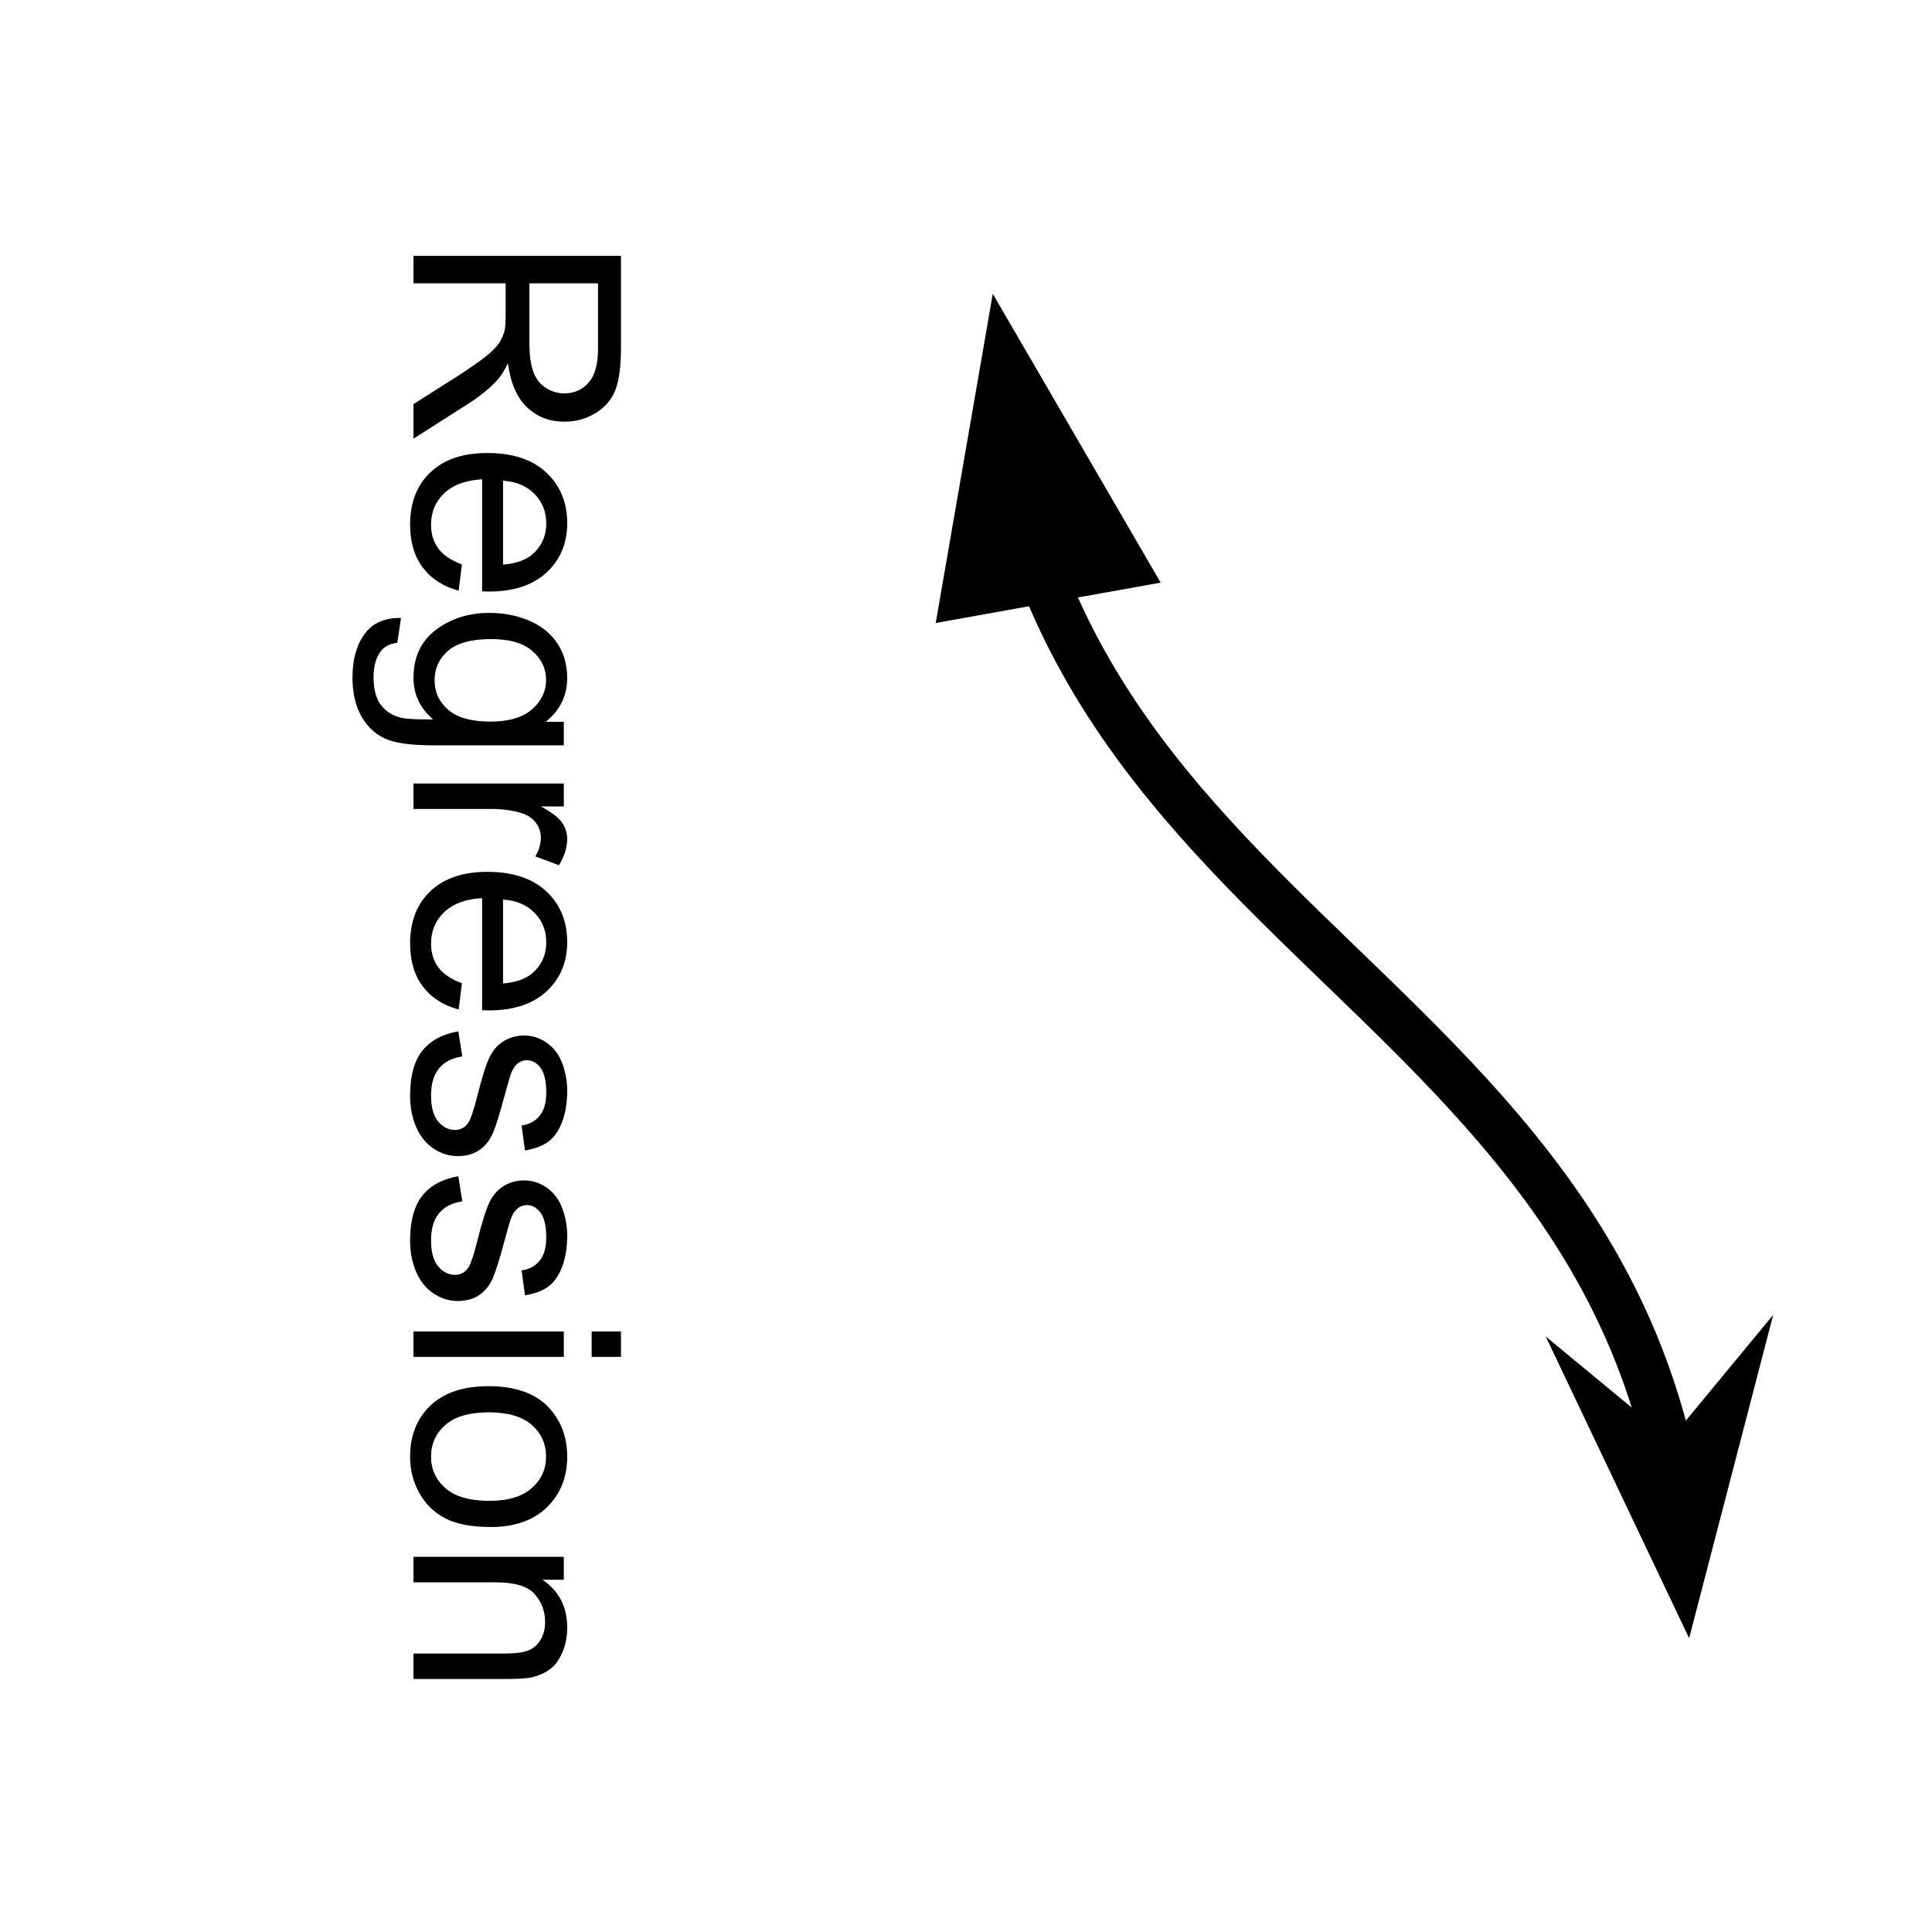
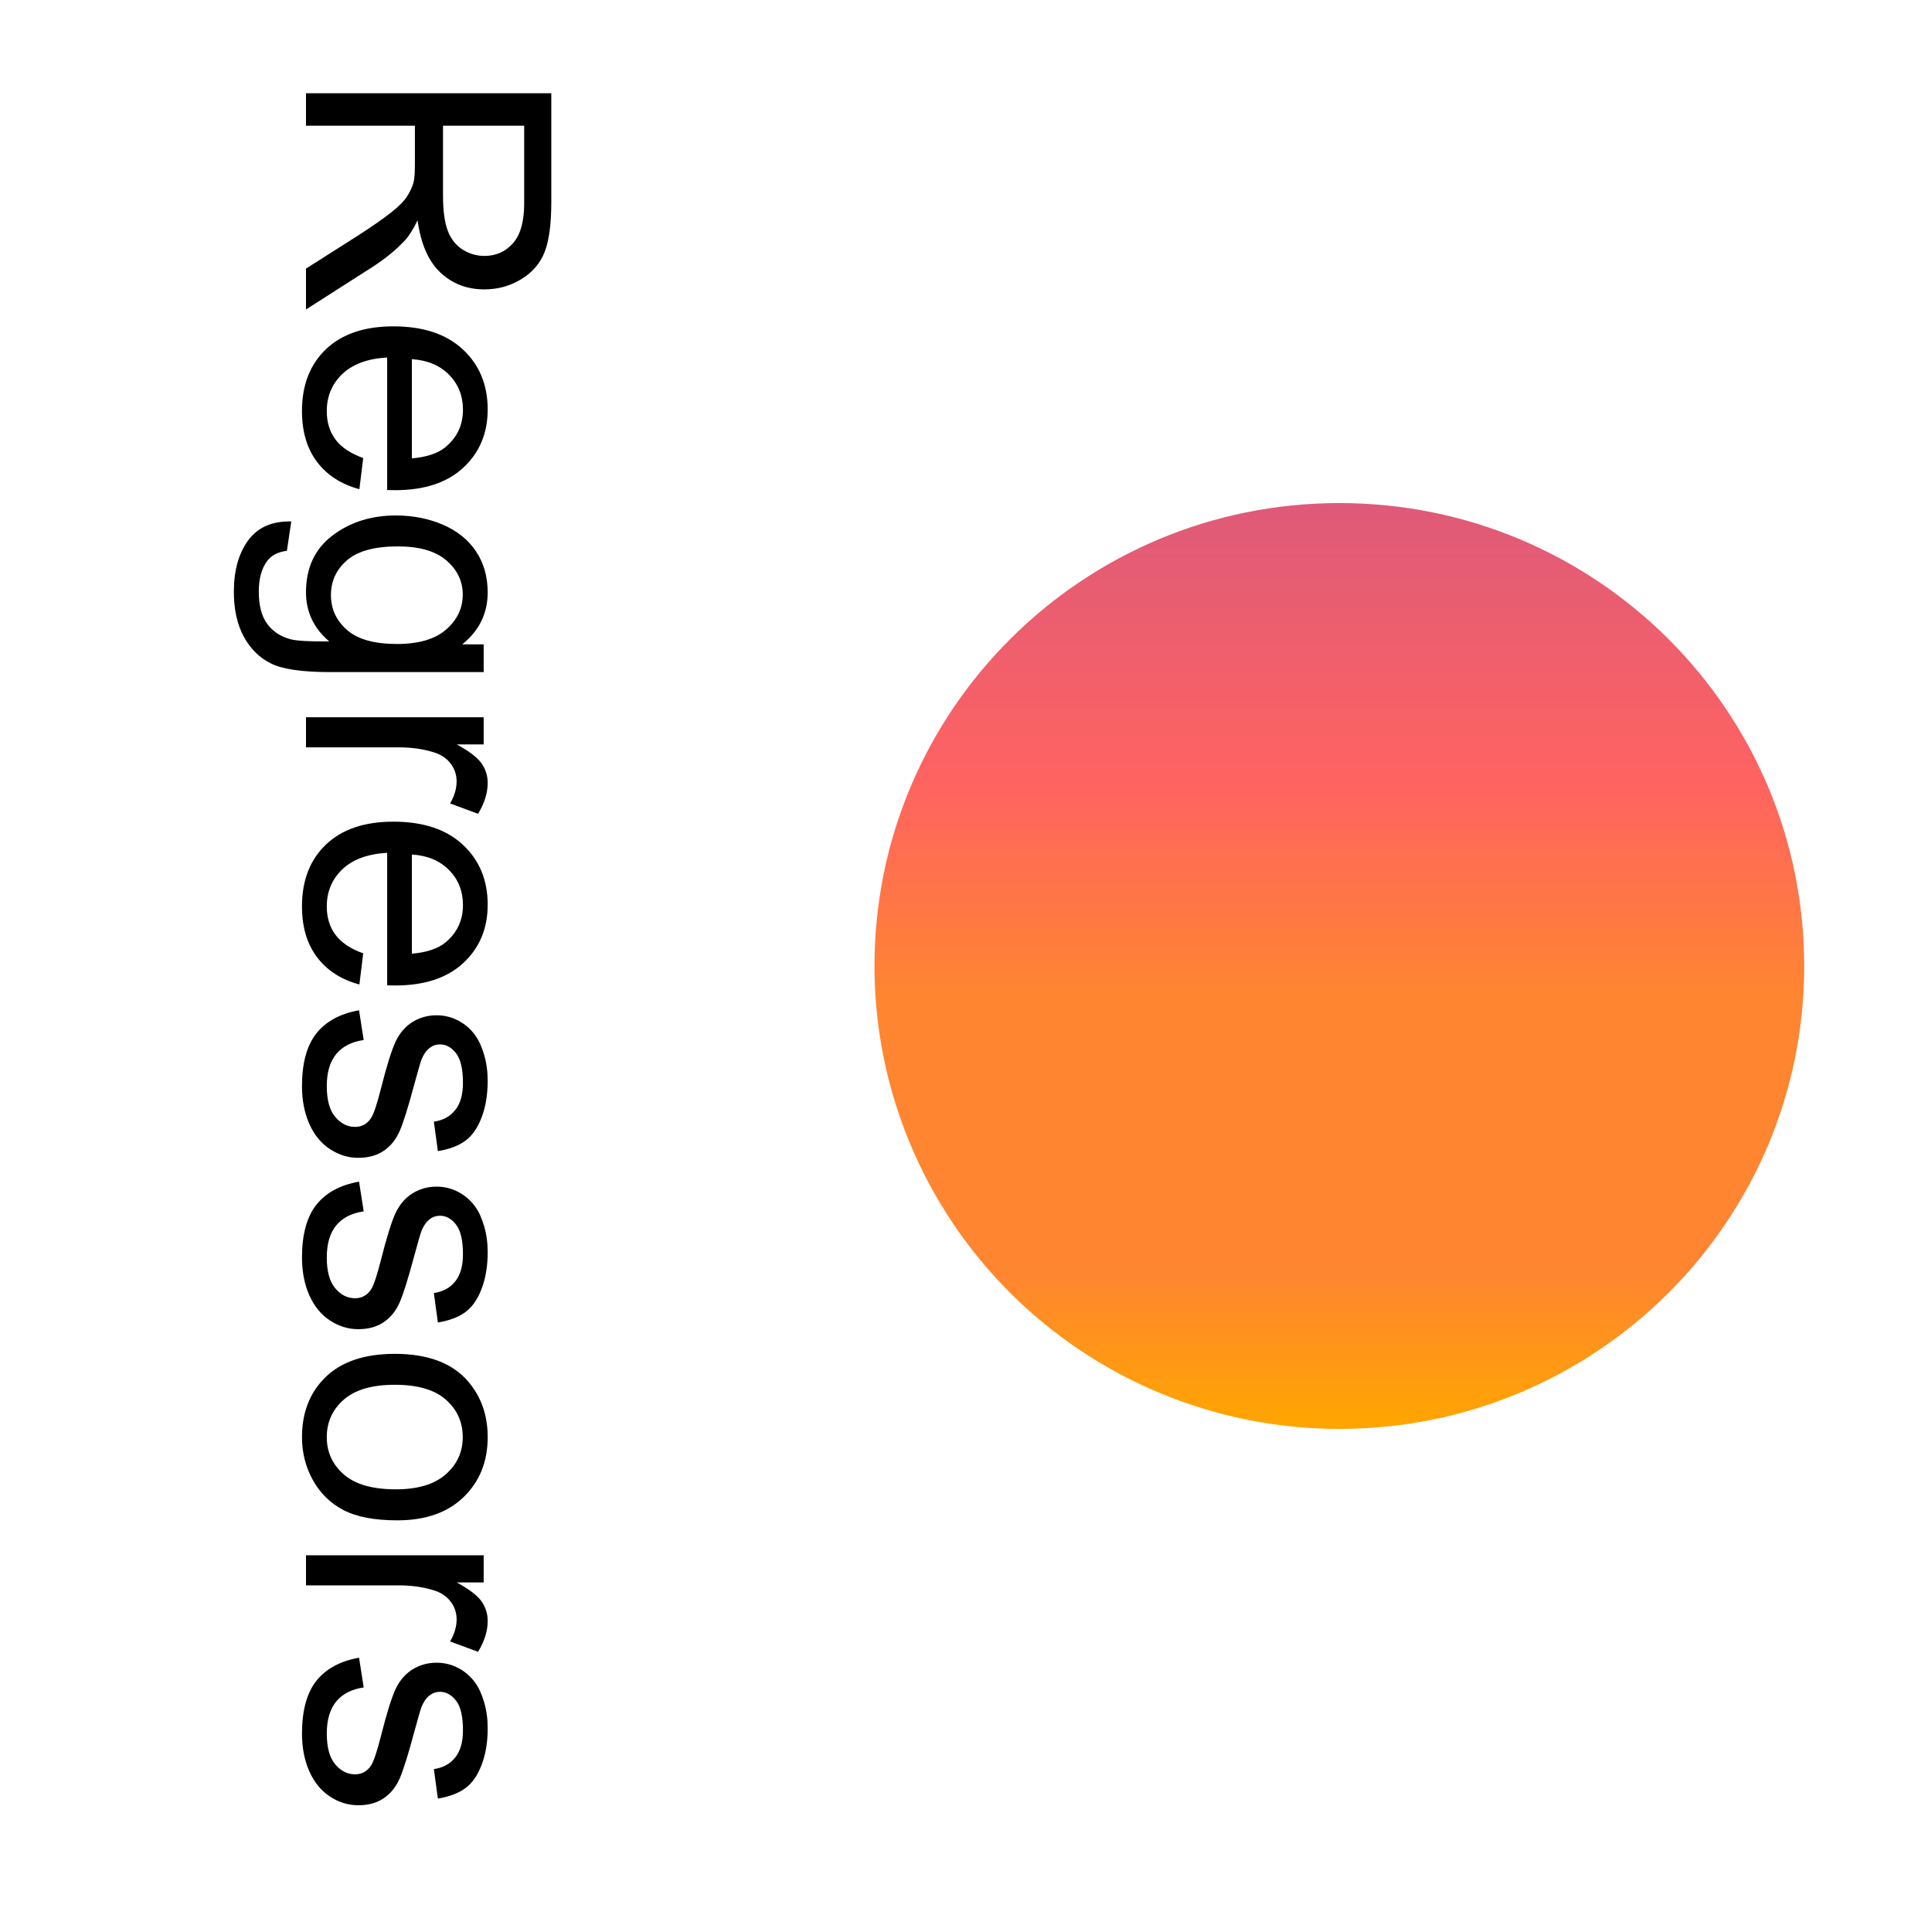
- <svg xmlns="http://www.w3.org/2000/svg" version="1.1" viewBox="0.0 0.0 480.0 480.0" fill="none" stroke="none" stroke-linecap="square" stroke-miterlimit="10">
+ <svg xmlns="http://www.w3.org/2000/svg" version="1.1" viewBox="0.0 0.0 428.16 428.449" fill="none" stroke="none" stroke-linecap="square" stroke-miterlimit="10">
  <clipPath id="p.0">
-     <path d="m0 0l480.0 0l0 480.0l-480.0 0l0 -480.0z" clip-rule="nonzero" />
+     <path d="m0 0l428.16 0l0 428.449l-428.16 0l0 -428.449z" clip-rule="nonzero" />
  </clipPath>
  <g clip-path="url(#p.0)">
-     <path fill="#000000" fill-opacity="0.0" d="m0 0l480.0 0l0 480.0l-480.0 0z" fill-rule="evenodd" />
-     <path fill="#000000" fill-opacity="0.0" d="m246.651 72.992c0 83.504 43.252 125.256 86.504 167.008c43.252 41.752 86.504 83.504 86.504 167.008" fill-rule="evenodd" />
-     <path stroke="#000000" stroke-width="12.0" stroke-linejoin="round" stroke-linecap="butt" d="m259.363 143.861l0.291 0.735c0.189 0.47 0.38 0.938 0.572 1.405c0.77 1.867 1.567 3.707 2.39 5.521c3.295 7.258 7.012 14.108 11.066 20.631c16.219 26.095 37.845 46.971 59.471 67.847c21.626 20.876 43.252 41.752 59.471 67.847c8.11 13.047 14.868 27.4 19.599 43.709c1.183 4.077 2.239 8.277 3.157 12.609c0.115 0.542 0.228 1.085 0.338 1.631l0.054 0.271" fill-rule="evenodd" />
-     <path fill="#000000" stroke="#000000" stroke-width="12.0" stroke-linecap="butt" d="m278.873 140.361l-29.124 -50.102l-9.895 57.101z" fill-rule="evenodd" />
-     <path fill="#000000" stroke="#000000" stroke-width="12.0" stroke-linecap="butt" d="m415.774 366.067l-14.71 -12.16l16.937 35.637l9.932 -38.186z" fill-rule="evenodd" />
-     <path fill="#000000" fill-opacity="0.0" d="m184.651 23.15l0 433.701l-112 0l0 -433.701z" fill-rule="evenodd" />
-     <path fill="#000000" d="m102.731 63.564l51.547 0l0 22.859q0 6.891 -1.391 10.469q-1.391 3.594 -4.906 5.734q-3.516 2.141 -7.766 2.141q-5.484 0 -9.25 -3.547q-3.766 -3.547 -4.781 -10.969q-1.297 2.703 -2.562 4.109q-2.75 3.0 -6.859 5.672l-14.031 8.953l0 -8.578l10.719 -6.812q4.641 -2.984 7.094 -4.922q2.469 -1.938 3.453 -3.469q0.984 -1.531 1.375 -3.109q0.25 -1.156 0.25 -3.797l0 -7.906l-22.891 0l0 -6.828zm28.797 6.828l0 14.656q0 4.672 0.969 7.312q0.969 2.641 3.094 4.0q2.125 1.375 4.625 1.375q3.656 0 6.0 -2.656q2.359 -2.641 2.359 -8.375l0 -16.312l-17.047 0zm-16.766 69.824l-0.812 6.531q-5.734 -1.547 -8.906 -5.734q-3.156 -4.172 -3.156 -10.688q0 -8.188 5.047 -12.984q5.047 -4.797 14.156 -4.797q9.422 0 14.625 4.844q5.203 4.859 5.203 12.594q0 7.484 -5.109 12.234q-5.094 4.75 -14.344 4.75q-0.562 0 -1.688 -0.047l0 -27.844q-6.141 0.359 -9.422 3.484q-3.266 3.125 -3.266 7.813q0 3.469 1.828 5.922q1.828 2.469 5.844 3.922zm10.219 -20.781l0 20.844q4.719 -0.422 7.078 -2.391q3.656 -3.016 3.656 -7.844q0 -4.359 -2.922 -7.328q-2.922 -2.969 -7.813 -3.281zm-25.344 34.105l-0.922 6.141q-2.844 0.391 -4.141 2.156q-1.766 2.344 -1.766 6.422q0 4.406 1.766 6.797q1.75 2.391 4.922 3.234q1.938 0.484 8.125 0.453q-4.891 -4.156 -4.891 -10.344q0 -7.688 5.547 -11.906q5.562 -4.219 13.328 -4.219q5.344 0 9.859 1.922q4.531 1.938 6.984 5.609q2.469 3.672 2.469 8.641q0 6.609 -5.344 10.891l4.5 0l0 5.844l-32.281 0q-8.719 0 -12.359 -1.781q-3.641 -1.781 -5.75 -5.625q-2.109 -3.844 -2.109 -9.469q0 -6.688 3.016 -10.797q3.0 -4.109 9.047 -3.969zm22.438 5.234q-7.359 0 -10.734 2.906q-3.375 2.922 -3.375 7.328q0 4.359 3.359 7.312q3.359 2.953 10.531 2.953q6.859 0 10.328 -3.047q3.484 -3.047 3.484 -7.328q0 -4.219 -3.422 -7.172q-3.422 -2.953 -10.172 -2.953zm-19.344 35.887l37.344 0l0 5.703l-5.672 0q3.984 2.172 5.25 4.016q1.266 1.859 1.266 4.062q0 3.203 -2.047 6.516l-5.875 -2.188q1.375 -2.312 1.375 -4.641q0 -2.078 -1.25 -3.734q-1.25 -1.641 -3.453 -2.344q-3.375 -1.062 -7.391 -1.062l-19.547 0l0 -6.328zm12.031 49.617l-0.812 6.531q-5.734 -1.547 -8.906 -5.734q-3.156 -4.172 -3.156 -10.688q0 -8.188 5.047 -12.984q5.047 -4.797 14.156 -4.797q9.422 0 14.625 4.844q5.203 4.859 5.203 12.594q0 7.484 -5.109 12.234q-5.094 4.75 -14.344 4.75q-0.562 0 -1.688 -0.047l0 -27.844q-6.141 0.359 -9.422 3.484q-3.266 3.125 -3.266 7.812q0 3.469 1.828 5.922q1.828 2.469 5.844 3.922zm10.219 -20.781l0 20.844q4.719 -0.422 7.078 -2.391q3.656 -3.016 3.656 -7.844q0 -4.359 -2.922 -7.328q-2.922 -2.969 -7.813 -3.281zm-11.109 32.73l0.984 6.25q-3.75 0.531 -5.766 2.938q-2.0 2.406 -2.0 6.734q0 4.359 1.766 6.469q1.781 2.109 4.172 2.109q2.156 0 3.375 -1.859q0.844 -1.297 2.156 -6.469q1.75 -6.969 3.031 -9.656q1.281 -2.688 3.547 -4.078q2.281 -1.391 5.016 -1.391q2.5 0 4.625 1.141q2.125 1.156 3.531 3.125q1.094 1.469 1.844 4.016q0.766 2.547 0.766 5.469q0 4.391 -1.266 7.719q-1.266 3.328 -3.438 4.906q-2.156 1.578 -5.781 2.172l-0.844 -6.188q2.891 -0.422 4.5 -2.438q1.625 -2.016 1.625 -5.719q0 -4.359 -1.453 -6.219q-1.438 -1.859 -3.375 -1.859q-1.219 0 -2.203 0.766q-1.031 0.781 -1.688 2.438q-0.359 0.938 -1.625 5.578q-1.797 6.719 -2.938 9.375q-1.141 2.656 -3.328 4.156q-2.172 1.516 -5.406 1.516q-3.156 0 -5.953 -1.844q-2.797 -1.844 -4.328 -5.328q-1.531 -3.469 -1.531 -7.875q0 -7.266 3.016 -11.094q3.031 -3.812 8.969 -4.859zm0 36.0l0.984 6.25q-3.75 0.531 -5.766 2.938q-2.0 2.406 -2.0 6.734q0 4.359 1.766 6.469q1.781 2.109 4.172 2.109q2.156 0 3.375 -1.859q0.844 -1.297 2.156 -6.469q1.75 -6.969 3.031 -9.656q1.281 -2.688 3.547 -4.078q2.281 -1.391 5.016 -1.391q2.5 0 4.625 1.141q2.125 1.156 3.531 3.125q1.094 1.469 1.844 4.016q0.766 2.547 0.766 5.469q0 4.391 -1.266 7.719q-1.266 3.328 -3.438 4.906q-2.156 1.578 -5.781 2.172l-0.844 -6.188q2.891 -0.422 4.5 -2.438q1.625 -2.016 1.625 -5.719q0 -4.359 -1.453 -6.219q-1.438 -1.859 -3.375 -1.859q-1.219 0 -2.203 0.766q-1.031 0.781 -1.688 2.438q-0.359 0.938 -1.625 5.578q-1.797 6.719 -2.938 9.375q-1.141 2.656 -3.328 4.156q-2.172 1.516 -5.406 1.516q-3.156 0 -5.953 -1.844q-2.797 -1.844 -4.328 -5.328q-1.531 -3.469 -1.531 -7.875q0 -7.266 3.016 -11.094q3.031 -3.812 8.969 -4.859zm33.125 38.562l7.281 0l0 6.328l-7.281 0l0 -6.328zm-44.266 0l37.344 0l0 6.328l-37.344 0l0 -6.328zm18.672 13.605q10.375 0 15.359 5.766q4.156 4.812 4.156 11.75q0 7.688 -5.047 12.578q-5.047 4.891 -13.938 4.891q-7.219 0 -11.344 -2.172q-4.125 -2.156 -6.422 -6.297q-2.281 -4.125 -2.281 -9.0q0 -7.844 5.031 -12.688q5.031 -4.828 14.484 -4.828zm0 6.5q-7.172 0 -10.75 3.125q-3.562 3.141 -3.562 7.891q0 4.703 3.578 7.828q3.594 3.141 10.938 3.141q6.938 0 10.5 -3.156q3.562 -3.141 3.562 -7.812q0 -4.75 -3.547 -7.891q-3.547 -3.125 -10.719 -3.125zm-18.672 35.902l37.344 0l0 5.688l-5.312 0q6.156 4.125 6.156 11.891q0 3.375 -1.219 6.203q-1.219 2.828 -3.188 4.234q-1.969 1.406 -4.672 1.969q-1.75 0.359 -6.156 0.359l-22.953 0l0 -6.328l22.719 0q3.859 0 5.766 -0.75q1.922 -0.734 3.062 -2.625q1.156 -1.875 1.156 -4.406q0 -4.031 -2.578 -6.969q-2.562 -2.938 -9.734 -2.938l-20.391 0l0 -6.328z" fill-rule="nonzero" />
+     <path fill="#000000" fill-opacity="0.0" d="m0 0l428.16 0l0 428.449l-428.16 0z" fill-rule="evenodd" />
+     <path fill="#000000" fill-opacity="0.0" d="m147.446 1.987l0 414.016l-104.441 0l0 -414.016z" fill-rule="evenodd" />
+     <path fill="#000000" d="m67.866 20.677l54.406 0l0 24.125q0 7.281 -1.469 11.062q-1.469 3.781 -5.188 6.047q-3.703 2.266 -8.188 2.266q-5.797 0 -9.766 -3.75q-3.969 -3.75 -5.047 -11.578q-1.375 2.859 -2.703 4.344q-2.891 3.156 -7.234 5.969l-14.812 9.469l0 -9.062l11.312 -7.188q4.906 -3.156 7.5 -5.203q2.594 -2.031 3.625 -3.656q1.047 -1.609 1.469 -3.281q0.25 -1.219 0.25 -4.0l0 -8.359l-24.156 0l0 -7.203zm30.391 7.203l0 15.484q0 4.922 1.016 7.703q1.031 2.797 3.266 4.234q2.25 1.453 4.891 1.453q3.859 0 6.344 -2.812q2.484 -2.797 2.484 -8.844l0 -17.219l-18.0 0zm-17.703 73.697l-0.844 6.906q-6.047 -1.625 -9.391 -6.047q-3.344 -4.422 -3.344 -11.281q0 -8.641 5.328 -13.719q5.328 -5.062 14.938 -5.062q9.938 0 15.422 5.125q5.5 5.125 5.5 13.281q0 7.906 -5.375 12.906q-5.375 5.016 -15.141 5.016q-0.594 0 -1.781 -0.031l0 -29.391q-6.5 0.375 -9.953 3.672q-3.438 3.297 -3.438 8.234q0 3.672 1.922 6.266q1.938 2.609 6.156 4.125zm10.797 -21.922l0 22.0q4.984 -0.438 7.469 -2.516q3.859 -3.203 3.859 -8.281q0 -4.609 -3.078 -7.75q-3.078 -3.125 -8.25 -3.453zm-26.75 35.986l-0.969 6.5q-3.0 0.406 -4.375 2.266q-1.859 2.484 -1.859 6.781q0 4.641 1.859 7.156q1.859 2.531 5.188 3.422q2.047 0.531 8.578 0.484q-5.156 -4.375 -5.156 -10.906q0 -8.125 5.859 -12.578q5.875 -4.453 14.062 -4.453q5.641 0 10.406 2.031q4.781 2.047 7.375 5.922q2.594 3.875 2.594 9.109q0 6.984 -5.641 11.516l4.75 0l0 6.156l-34.062 0q-9.203 0 -13.047 -1.875q-3.844 -1.875 -6.062 -5.938q-2.234 -4.062 -2.234 -10.0q0 -7.047 3.172 -11.391q3.172 -4.344 9.563 -4.203zm23.672 5.531q-7.75 0 -11.312 3.078q-3.562 3.078 -3.562 7.719q0 4.609 3.547 7.719q3.547 3.125 11.109 3.125q7.234 0 10.906 -3.219q3.672 -3.203 3.672 -7.734q0 -4.453 -3.625 -7.578q-3.609 -3.109 -10.734 -3.109zm-20.406 37.893l39.406 0l0 6.016l-5.969 0q4.188 2.297 5.516 4.234q1.344 1.953 1.344 4.297q0 3.375 -2.141 6.859l-6.203 -2.297q1.453 -2.453 1.453 -4.891q0 -2.203 -1.328 -3.953q-1.312 -1.734 -3.656 -2.469q-3.562 -1.125 -7.781 -1.125l-20.641 0l0 -6.672zm12.688 52.355l-0.844 6.906q-6.047 -1.625 -9.391 -6.047q-3.344 -4.422 -3.344 -11.281q0 -8.641 5.328 -13.719q5.328 -5.062 14.938 -5.062q9.938 0 15.422 5.125q5.5 5.125 5.5 13.281q0 7.906 -5.375 12.906q-5.375 5.016 -15.141 5.016q-0.594 0 -1.781 -0.031l0 -29.391q-6.5 0.375 -9.953 3.672q-3.438 3.297 -3.438 8.234q0 3.672 1.922 6.266q1.938 2.609 6.156 4.125zm10.797 -21.922l0 22.0q4.984 -0.438 7.469 -2.516q3.859 -3.203 3.859 -8.281q0 -4.609 -3.078 -7.75q-3.078 -3.125 -8.25 -3.453zm-11.719 34.549l1.031 6.594q-3.969 0.562 -6.078 3.094q-2.109 2.547 -2.109 7.125q0 4.594 1.859 6.812q1.875 2.234 4.406 2.234q2.266 0 3.562 -1.969q0.891 -1.375 2.266 -6.828q1.859 -7.344 3.203 -10.188q1.359 -2.828 3.75 -4.297q2.391 -1.469 5.297 -1.469q2.625 0 4.875 1.203q2.25 1.203 3.734 3.281q1.141 1.562 1.938 4.25q0.797 2.688 0.797 5.781q0 4.625 -1.344 8.125q-1.328 3.516 -3.609 5.188q-2.281 1.672 -6.094 2.297l-0.891 -6.531q3.031 -0.438 4.734 -2.578q1.719 -2.125 1.719 -6.031q0 -4.594 -1.531 -6.562q-1.516 -1.969 -3.562 -1.969q-1.297 0 -2.328 0.812q-1.078 0.828 -1.781 2.562q-0.375 1.0 -1.703 5.906q-1.906 7.094 -3.109 9.891q-1.203 2.797 -3.5 4.391q-2.297 1.594 -5.719 1.594q-3.344 0 -6.297 -1.953q-2.938 -1.938 -4.562 -5.609q-1.609 -3.672 -1.609 -8.312q0 -7.688 3.188 -11.719q3.203 -4.016 9.469 -5.125zm0 38.0l1.031 6.594q-3.969 0.562 -6.078 3.094q-2.109 2.547 -2.109 7.125q0 4.594 1.859 6.812q1.875 2.234 4.406 2.234q2.266 0 3.562 -1.969q0.891 -1.375 2.266 -6.828q1.859 -7.344 3.203 -10.188q1.359 -2.828 3.75 -4.297q2.391 -1.469 5.297 -1.469q2.625 0 4.875 1.203q2.25 1.203 3.734 3.281q1.141 1.562 1.938 4.25q0.797 2.688 0.797 5.781q0 4.625 -1.344 8.125q-1.328 3.516 -3.609 5.188q-2.281 1.672 -6.094 2.297l-0.891 -6.531q3.031 -0.438 4.734 -2.578q1.719 -2.125 1.719 -6.031q0 -4.594 -1.531 -6.562q-1.516 -1.969 -3.562 -1.969q-1.297 0 -2.328 0.812q-1.078 0.828 -1.781 2.562q-0.375 1.0 -1.703 5.906q-1.906 7.094 -3.109 9.891q-1.203 2.797 -3.5 4.391q-2.297 1.594 -5.719 1.594q-3.344 0 -6.297 -1.953q-2.938 -1.938 -4.562 -5.609q-1.609 -3.672 -1.609 -8.312q0 -7.688 3.188 -11.719q3.203 -4.016 9.469 -5.125zm7.938 38.188q10.953 0 16.219 6.078q4.375 5.078 4.375 12.391q0 8.125 -5.328 13.281q-5.312 5.172 -14.703 5.172q-7.609 0 -11.969 -2.281q-4.359 -2.281 -6.781 -6.656q-2.406 -4.359 -2.406 -9.516q0 -8.266 5.297 -13.375q5.312 -5.094 15.297 -5.094zm0 6.859q-7.562 0 -11.328 3.297q-3.766 3.312 -3.766 8.312q0 4.984 3.781 8.281q3.781 3.297 11.531 3.297q7.312 0 11.078 -3.328q3.766 -3.312 3.766 -8.25q0 -5.0 -3.75 -8.312q-3.734 -3.297 -11.312 -3.297zm-19.703 37.814l39.406 0l0 6.016l-5.969 0q4.188 2.297 5.516 4.234q1.344 1.953 1.344 4.297q0 3.375 -2.141 6.859l-6.203 -2.297q1.453 -2.453 1.453 -4.891q0 -2.203 -1.328 -3.953q-1.312 -1.734 -3.656 -2.469q-3.562 -1.125 -7.781 -1.125l-20.641 0l0 -6.672zm11.766 22.715l1.031 6.594q-3.969 0.562 -6.078 3.094q-2.109 2.547 -2.109 7.125q0 4.594 1.859 6.812q1.875 2.234 4.406 2.234q2.266 0 3.562 -1.969q0.891 -1.375 2.266 -6.828q1.859 -7.344 3.203 -10.188q1.359 -2.828 3.75 -4.297q2.391 -1.469 5.297 -1.469q2.625 0 4.875 1.203q2.25 1.203 3.734 3.281q1.141 1.562 1.938 4.25q0.797 2.688 0.797 5.781q0 4.625 -1.344 8.125q-1.328 3.516 -3.609 5.188q-2.281 1.672 -6.094 2.297l-0.891 -6.531q3.031 -0.438 4.734 -2.578q1.719 -2.125 1.719 -6.031q0 -4.594 -1.531 -6.562q-1.516 -1.969 -3.562 -1.969q-1.297 0 -2.328 0.812q-1.078 0.828 -1.781 2.562q-0.375 1.0 -1.703 5.906q-1.906 7.094 -3.109 9.891q-1.203 2.797 -3.5 4.391q-2.297 1.594 -5.719 1.594q-3.344 0 -6.297 -1.953q-2.938 -1.938 -4.562 -5.609q-1.609 -3.672 -1.609 -8.312q0 -7.688 3.188 -11.719q3.203 -4.016 9.469 -5.125z" fill-rule="nonzero" />
+     <defs>
+       <linearGradient id="p.1" gradientUnits="userSpaceOnUse" gradientTransform="matrix(-14.32912 0.0 0.0 -14.32912 0.0 0.0)" spreadMethod="pad" x1="-27.926" y1="-22.115" x2="-27.926" y2="-7.786">
+         <stop offset="0.0" stop-color="#ffa600" />
+         <stop offset="0.17" stop-color="#ff8531" />
+         <stop offset="0.47" stop-color="#ff8531" />
+         <stop offset="0.7" stop-color="#ff6361" />
+         <stop offset="1.0" stop-color="#de5a79" />
+       </linearGradient>
+     </defs>
+     <path fill="url(#p.1)" d="m400.157 214.224l0 0c0 56.698 -46.16 102.661 -103.102 102.661l0 0c-27.344 0 -53.569 -10.816 -72.904 -30.069c-19.335 -19.253 -30.198 -45.365 -30.198 -72.593l0 0c0 -56.698 46.16 -102.661 103.102 -102.661l0 0c56.942 0 103.102 45.963 103.102 102.661z" fill-rule="evenodd" />
  </g>
</svg>
